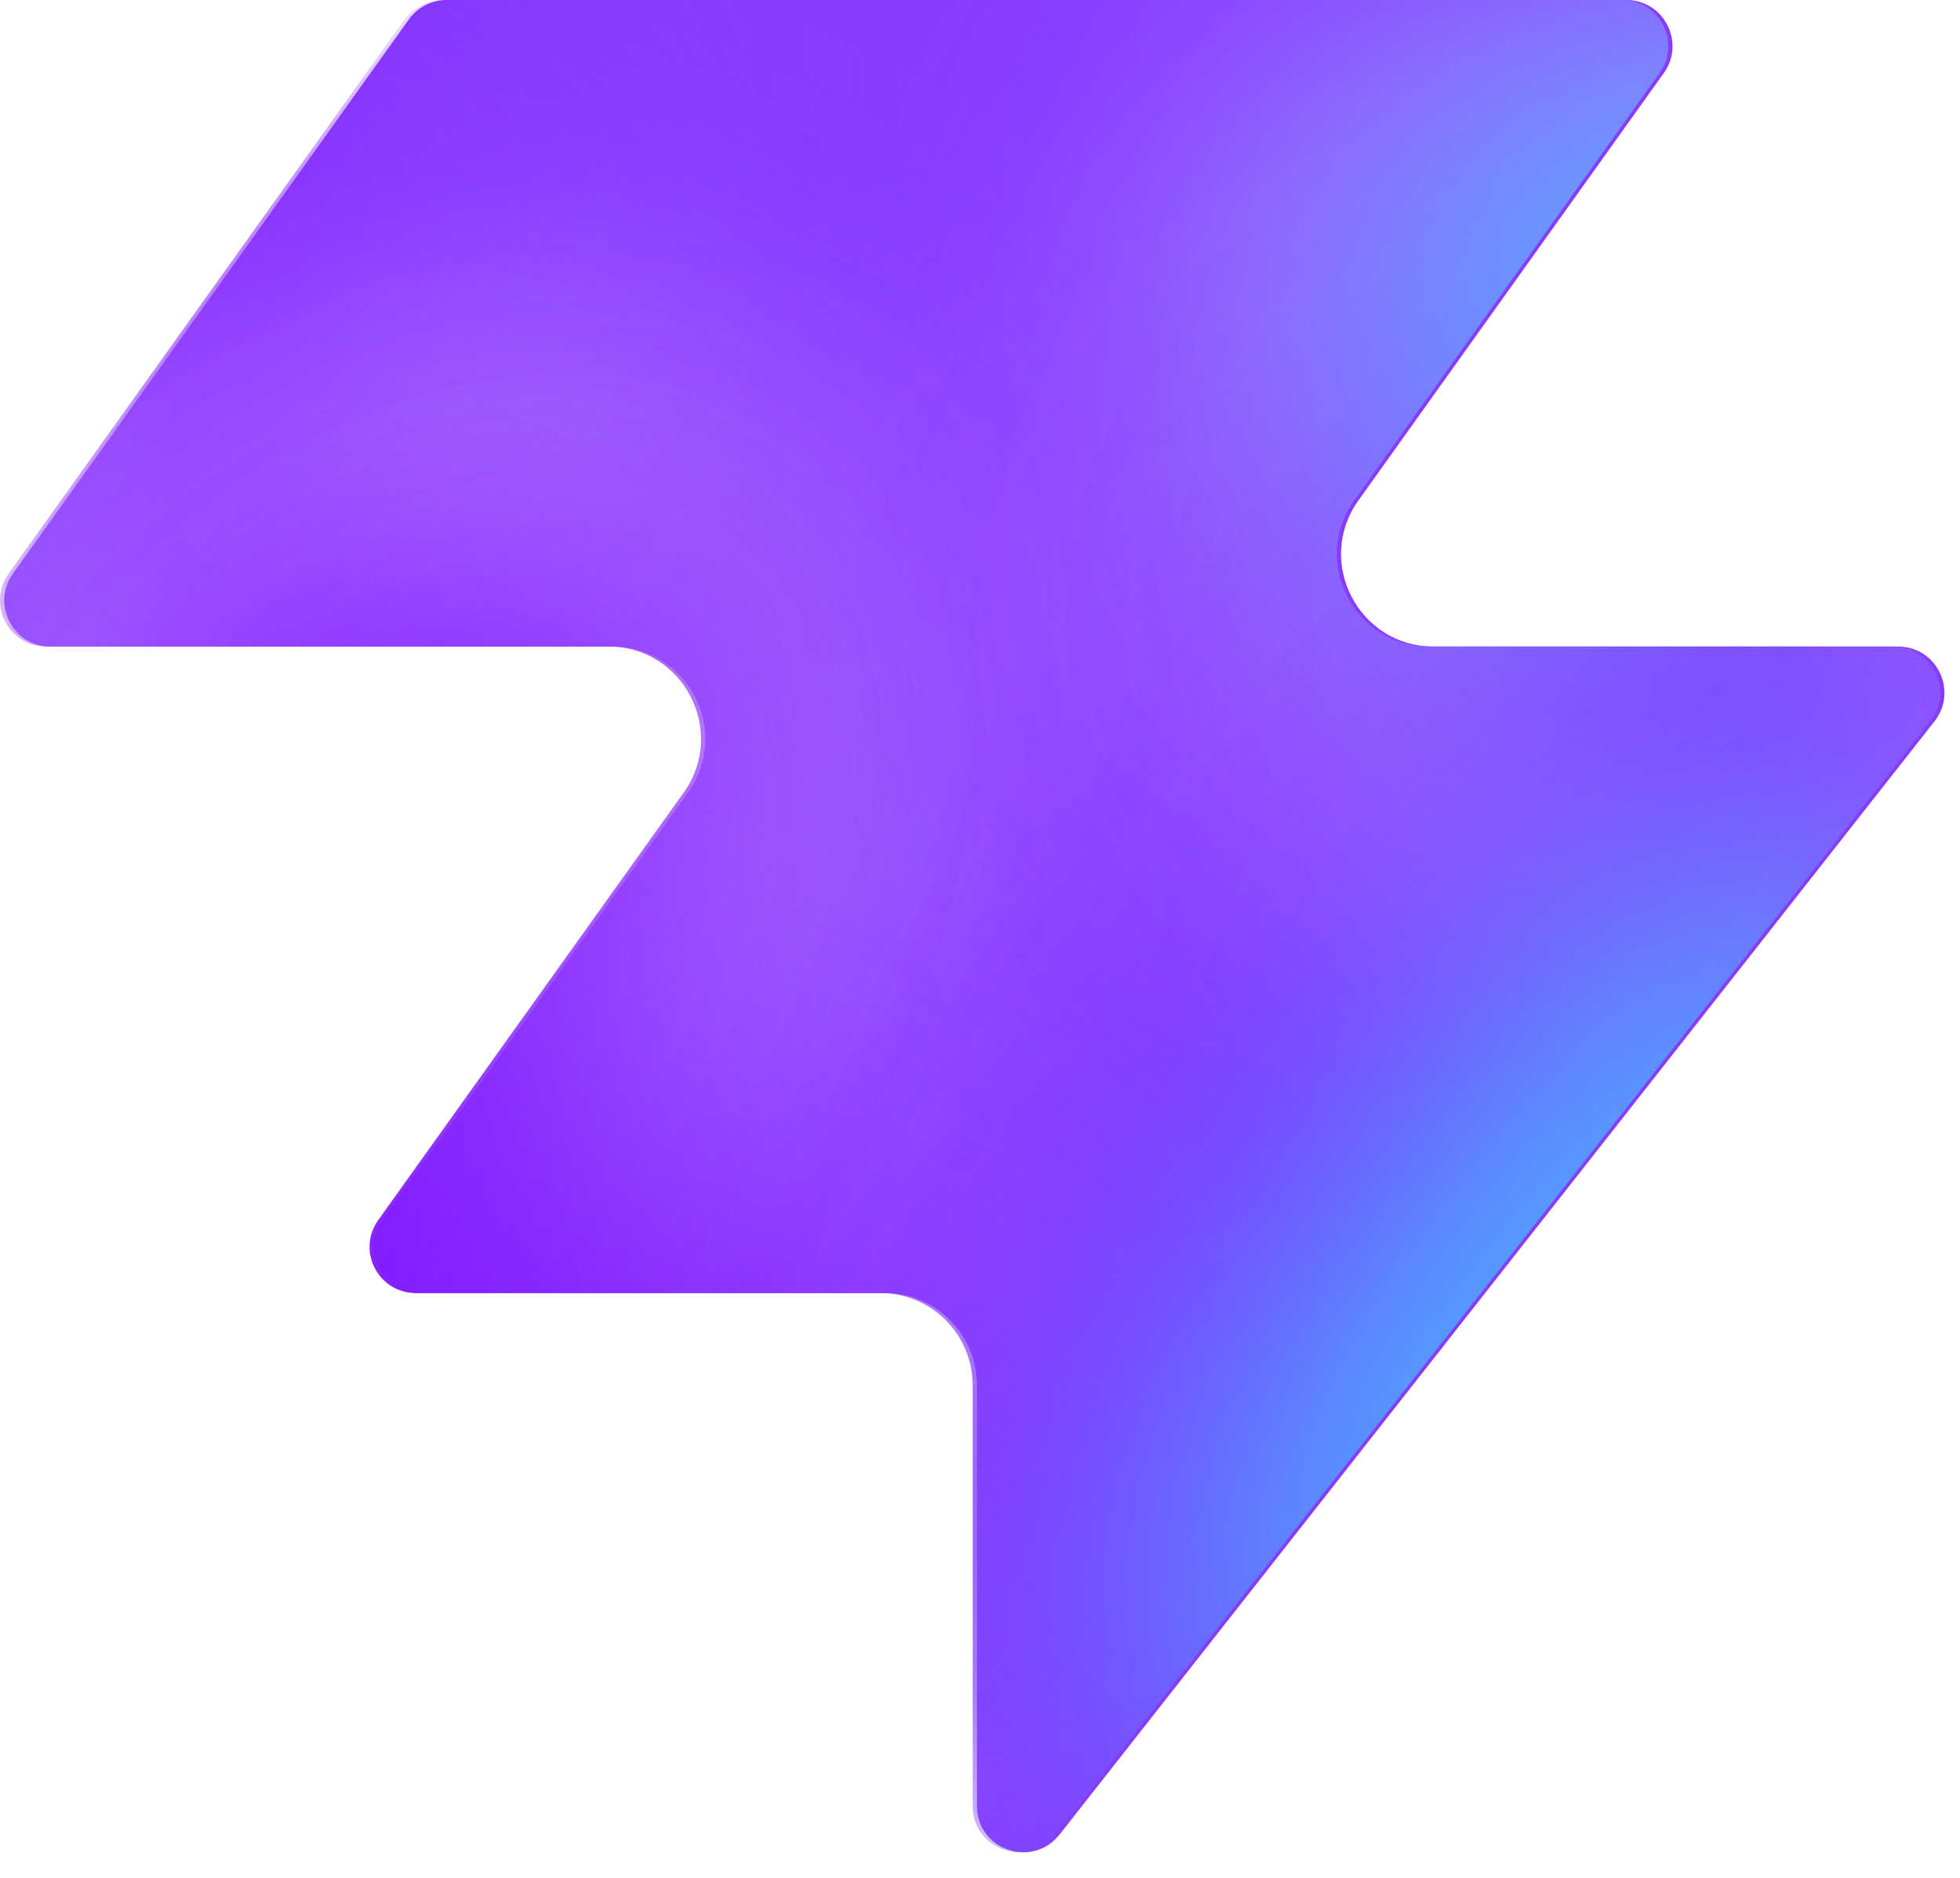
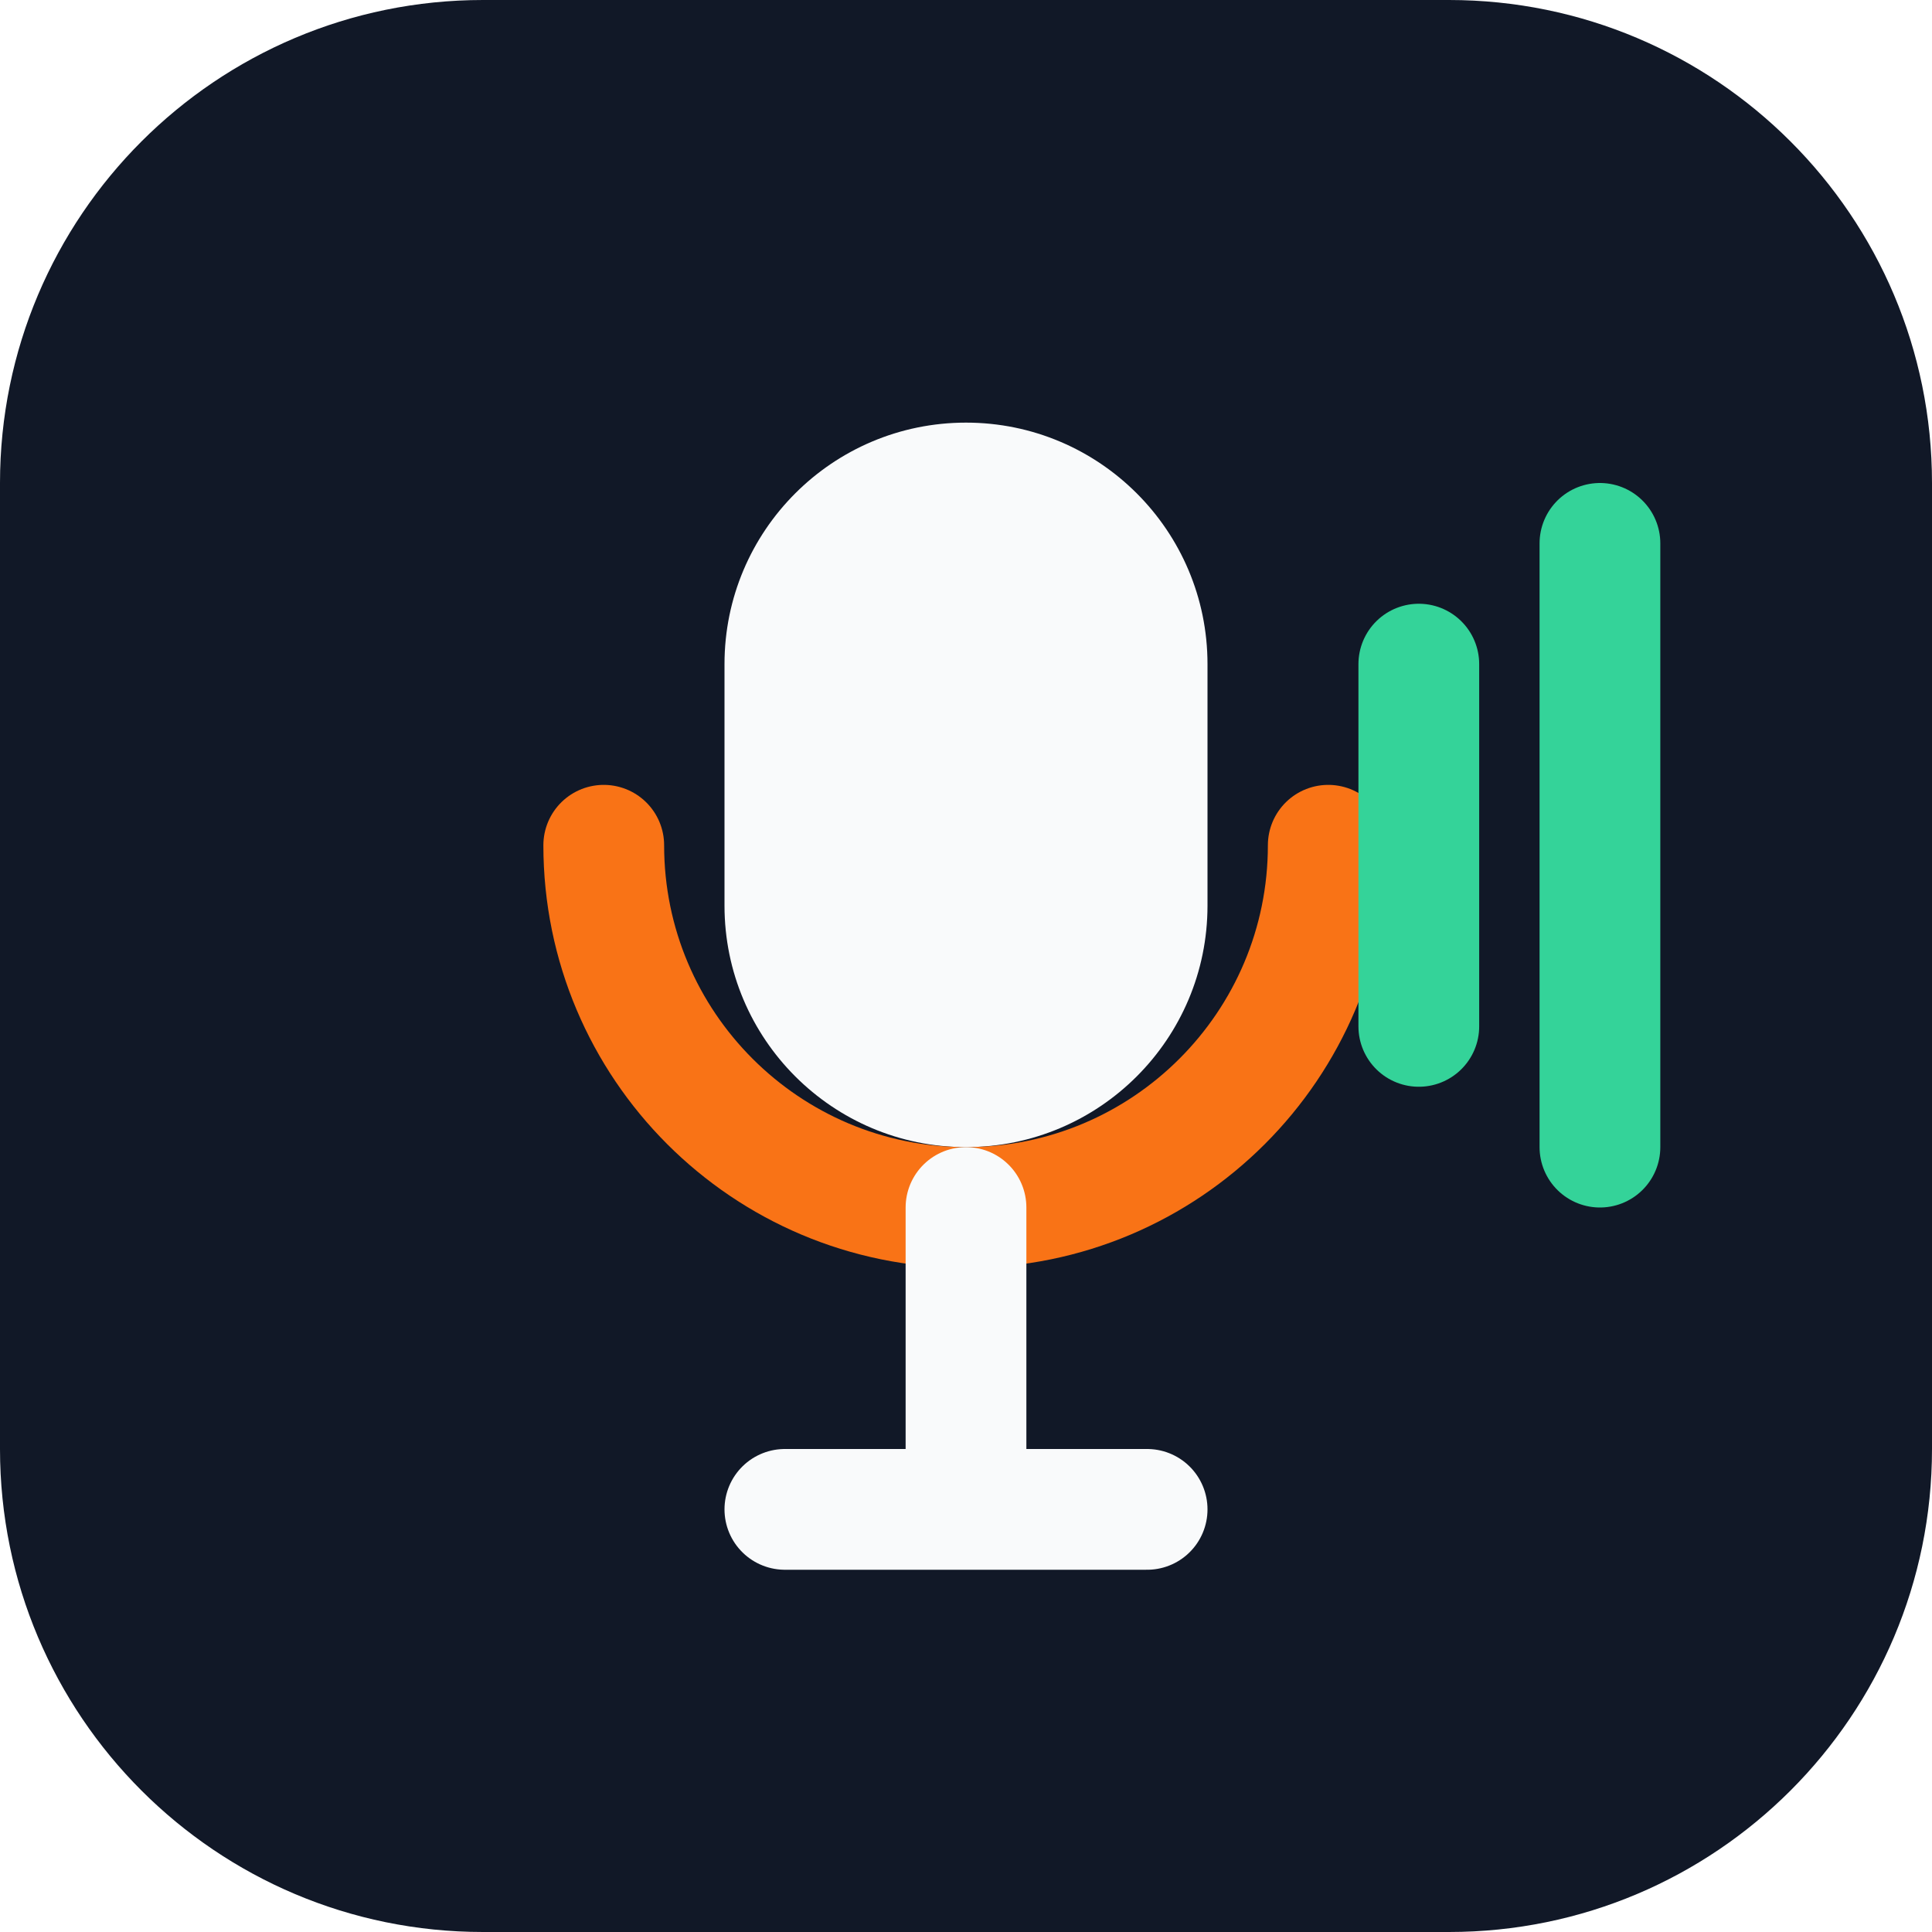
- <svg xmlns="http://www.w3.org/2000/svg" width="48" height="46" fill="none" viewBox="0 0 48 46">
-   <path fill="#863bff" d="M25.946 44.938c-.664.845-2.021.375-2.021-.698V33.937a2.26 2.26 0 0 0-2.262-2.262H10.287c-.92 0-1.456-1.04-.92-1.788l7.48-10.471c1.07-1.497 0-3.578-1.842-3.578H1.237c-.92 0-1.456-1.04-.92-1.788L10.013.474c.214-.297.556-.474.92-.474h28.894c.92 0 1.456 1.04.92 1.788l-7.48 10.471c-1.07 1.498 0 3.579 1.842 3.579h11.377c.943 0 1.473 1.088.89 1.83L25.947 44.94z" style="fill:#863bff;fill:color(display-p3 .525 .23 1);fill-opacity:1" />
-   <mask id="a" width="48" height="46" x="0" y="0" maskUnits="userSpaceOnUse" style="mask-type:alpha">
-     <path fill="#000" d="M25.842 44.938c-.664.844-2.021.375-2.021-.698V33.937a2.26 2.26 0 0 0-2.262-2.262H10.183c-.92 0-1.456-1.04-.92-1.788l7.48-10.471c1.07-1.498 0-3.579-1.842-3.579H1.133c-.92 0-1.456-1.04-.92-1.787L9.91.473c.214-.297.556-.474.92-.474h28.894c.92 0 1.456 1.04.92 1.788l-7.48 10.471c-1.07 1.498 0 3.578 1.842 3.578h11.377c.943 0 1.473 1.088.89 1.832L25.843 44.94z" style="fill:#000;fill-opacity:1" />
-   </mask>
-   <g mask="url(#a)">
-     <g filter="url(#b)">
-       <ellipse cx="5.508" cy="14.704" fill="#ede6ff" rx="5.508" ry="14.704" style="fill:#ede6ff;fill:color(display-p3 .927 .903 1);fill-opacity:1" transform="matrix(.00324 1 1 -.00324 -4.47 31.516)" />
-     </g>
-     <g filter="url(#c)">
-       <ellipse cx="10.399" cy="29.851" fill="#ede6ff" rx="10.399" ry="29.851" style="fill:#ede6ff;fill:color(display-p3 .927 .903 1);fill-opacity:1" transform="matrix(.00324 1 1 -.00324 -39.328 7.883)" />
-     </g>
-     <g filter="url(#d)">
-       <ellipse cx="5.508" cy="30.487" fill="#7e14ff" rx="5.508" ry="30.487" style="fill:#7e14ff;fill:color(display-p3 .492 .077 1);fill-opacity:1" transform="rotate(89.814 -25.913 -14.639)scale(1 -1)" />
-     </g>
-     <g filter="url(#e)">
-       <ellipse cx="5.508" cy="30.599" fill="#7e14ff" rx="5.508" ry="30.599" style="fill:#7e14ff;fill:color(display-p3 .492 .077 1);fill-opacity:1" transform="rotate(89.814 -32.644 -3.334)scale(1 -1)" />
-     </g>
-     <g filter="url(#f)">
-       <ellipse cx="5.508" cy="30.599" fill="#7e14ff" rx="5.508" ry="30.599" style="fill:#7e14ff;fill:color(display-p3 .492 .077 1);fill-opacity:1" transform="matrix(.00324 1 1 -.00324 -34.34 30.47)" />
-     </g>
-     <g filter="url(#g)">
-       <ellipse cx="14.072" cy="22.078" fill="#ede6ff" rx="14.072" ry="22.078" style="fill:#ede6ff;fill:color(display-p3 .927 .903 1);fill-opacity:1" transform="rotate(93.35 24.506 48.493)scale(-1 1)" />
-     </g>
-     <g filter="url(#h)">
-       <ellipse cx="3.47" cy="21.501" fill="#7e14ff" rx="3.47" ry="21.501" style="fill:#7e14ff;fill:color(display-p3 .492 .077 1);fill-opacity:1" transform="rotate(89.009 28.708 47.59)scale(-1 1)" />
-     </g>
-     <g filter="url(#i)">
-       <ellipse cx="3.47" cy="21.501" fill="#7e14ff" rx="3.47" ry="21.501" style="fill:#7e14ff;fill:color(display-p3 .492 .077 1);fill-opacity:1" transform="rotate(89.009 28.708 47.59)scale(-1 1)" />
-     </g>
-     <g filter="url(#j)">
-       <ellipse cx=".387" cy="8.972" fill="#7e14ff" rx="4.407" ry="29.108" style="fill:#7e14ff;fill:color(display-p3 .492 .077 1);fill-opacity:1" transform="rotate(39.51 .387 8.972)" />
-     </g>
-     <g filter="url(#k)">
-       <ellipse cx="47.523" cy="-6.092" fill="#7e14ff" rx="4.407" ry="29.108" style="fill:#7e14ff;fill:color(display-p3 .492 .077 1);fill-opacity:1" transform="rotate(37.892 47.523 -6.092)" />
-     </g>
-     <g filter="url(#l)">
-       <ellipse cx="41.412" cy="6.333" fill="#47bfff" rx="5.971" ry="9.665" style="fill:#47bfff;fill:color(display-p3 .28 .748 1);fill-opacity:1" transform="rotate(37.892 41.412 6.333)" />
-     </g>
-     <g filter="url(#m)">
-       <ellipse cx="-1.879" cy="38.332" fill="#7e14ff" rx="4.407" ry="29.108" style="fill:#7e14ff;fill:color(display-p3 .492 .077 1);fill-opacity:1" transform="rotate(37.892 -1.88 38.332)" />
-     </g>
-     <g filter="url(#n)">
-       <ellipse cx="-1.879" cy="38.332" fill="#7e14ff" rx="4.407" ry="29.108" style="fill:#7e14ff;fill:color(display-p3 .492 .077 1);fill-opacity:1" transform="rotate(37.892 -1.88 38.332)" />
-     </g>
-     <g filter="url(#o)">
-       <ellipse cx="35.651" cy="29.907" fill="#7e14ff" rx="4.407" ry="29.108" style="fill:#7e14ff;fill:color(display-p3 .492 .077 1);fill-opacity:1" transform="rotate(37.892 35.651 29.907)" />
-     </g>
-     <g filter="url(#p)">
-       <ellipse cx="38.418" cy="32.4" fill="#47bfff" rx="5.971" ry="15.297" style="fill:#47bfff;fill:color(display-p3 .28 .748 1);fill-opacity:1" transform="rotate(37.892 38.418 32.4)" />
-     </g>
-   </g>
-   <defs>
-     <filter id="b" width="60.045" height="41.654" x="-19.77" y="16.149" color-interpolation-filters="sRGB" filterUnits="userSpaceOnUse">
-       <feFlood flood-opacity="0" result="BackgroundImageFix" />
-       <feBlend in="SourceGraphic" in2="BackgroundImageFix" result="shape" />
-       <feGaussianBlur result="effect1_foregroundBlur_2002_17158" stdDeviation="7.659" />
-     </filter>
-     <filter id="c" width="90.34" height="51.437" x="-54.613" y="-7.533" color-interpolation-filters="sRGB" filterUnits="userSpaceOnUse">
-       <feFlood flood-opacity="0" result="BackgroundImageFix" />
-       <feBlend in="SourceGraphic" in2="BackgroundImageFix" result="shape" />
-       <feGaussianBlur result="effect1_foregroundBlur_2002_17158" stdDeviation="7.659" />
-     </filter>
-     <filter id="d" width="79.355" height="29.4" x="-49.64" y="2.03" color-interpolation-filters="sRGB" filterUnits="userSpaceOnUse">
-       <feFlood flood-opacity="0" result="BackgroundImageFix" />
-       <feBlend in="SourceGraphic" in2="BackgroundImageFix" result="shape" />
-       <feGaussianBlur result="effect1_foregroundBlur_2002_17158" stdDeviation="4.596" />
-     </filter>
-     <filter id="e" width="79.579" height="29.4" x="-45.045" y="20.029" color-interpolation-filters="sRGB" filterUnits="userSpaceOnUse">
-       <feFlood flood-opacity="0" result="BackgroundImageFix" />
-       <feBlend in="SourceGraphic" in2="BackgroundImageFix" result="shape" />
-       <feGaussianBlur result="effect1_foregroundBlur_2002_17158" stdDeviation="4.596" />
-     </filter>
-     <filter id="f" width="79.579" height="29.4" x="-43.513" y="21.178" color-interpolation-filters="sRGB" filterUnits="userSpaceOnUse">
-       <feFlood flood-opacity="0" result="BackgroundImageFix" />
-       <feBlend in="SourceGraphic" in2="BackgroundImageFix" result="shape" />
-       <feGaussianBlur result="effect1_foregroundBlur_2002_17158" stdDeviation="4.596" />
-     </filter>
-     <filter id="g" width="74.749" height="58.852" x="15.756" y="-17.901" color-interpolation-filters="sRGB" filterUnits="userSpaceOnUse">
-       <feFlood flood-opacity="0" result="BackgroundImageFix" />
-       <feBlend in="SourceGraphic" in2="BackgroundImageFix" result="shape" />
-       <feGaussianBlur result="effect1_foregroundBlur_2002_17158" stdDeviation="7.659" />
-     </filter>
-     <filter id="h" width="61.377" height="25.362" x="23.548" y="2.284" color-interpolation-filters="sRGB" filterUnits="userSpaceOnUse">
-       <feFlood flood-opacity="0" result="BackgroundImageFix" />
-       <feBlend in="SourceGraphic" in2="BackgroundImageFix" result="shape" />
-       <feGaussianBlur result="effect1_foregroundBlur_2002_17158" stdDeviation="4.596" />
-     </filter>
-     <filter id="i" width="61.377" height="25.362" x="23.548" y="2.284" color-interpolation-filters="sRGB" filterUnits="userSpaceOnUse">
-       <feFlood flood-opacity="0" result="BackgroundImageFix" />
-       <feBlend in="SourceGraphic" in2="BackgroundImageFix" result="shape" />
-       <feGaussianBlur result="effect1_foregroundBlur_2002_17158" stdDeviation="4.596" />
-     </filter>
-     <filter id="j" width="56.045" height="63.649" x="-27.636" y="-22.853" color-interpolation-filters="sRGB" filterUnits="userSpaceOnUse">
-       <feFlood flood-opacity="0" result="BackgroundImageFix" />
-       <feBlend in="SourceGraphic" in2="BackgroundImageFix" result="shape" />
-       <feGaussianBlur result="effect1_foregroundBlur_2002_17158" stdDeviation="4.596" />
-     </filter>
-     <filter id="k" width="54.814" height="64.646" x="20.116" y="-38.415" color-interpolation-filters="sRGB" filterUnits="userSpaceOnUse">
-       <feFlood flood-opacity="0" result="BackgroundImageFix" />
-       <feBlend in="SourceGraphic" in2="BackgroundImageFix" result="shape" />
-       <feGaussianBlur result="effect1_foregroundBlur_2002_17158" stdDeviation="4.596" />
-     </filter>
-     <filter id="l" width="33.541" height="35.313" x="24.641" y="-11.323" color-interpolation-filters="sRGB" filterUnits="userSpaceOnUse">
-       <feFlood flood-opacity="0" result="BackgroundImageFix" />
-       <feBlend in="SourceGraphic" in2="BackgroundImageFix" result="shape" />
-       <feGaussianBlur result="effect1_foregroundBlur_2002_17158" stdDeviation="4.596" />
-     </filter>
-     <filter id="m" width="54.814" height="64.646" x="-29.286" y="6.009" color-interpolation-filters="sRGB" filterUnits="userSpaceOnUse">
-       <feFlood flood-opacity="0" result="BackgroundImageFix" />
-       <feBlend in="SourceGraphic" in2="BackgroundImageFix" result="shape" />
-       <feGaussianBlur result="effect1_foregroundBlur_2002_17158" stdDeviation="4.596" />
-     </filter>
-     <filter id="n" width="54.814" height="64.646" x="-29.286" y="6.009" color-interpolation-filters="sRGB" filterUnits="userSpaceOnUse">
-       <feFlood flood-opacity="0" result="BackgroundImageFix" />
-       <feBlend in="SourceGraphic" in2="BackgroundImageFix" result="shape" />
-       <feGaussianBlur result="effect1_foregroundBlur_2002_17158" stdDeviation="4.596" />
-     </filter>
-     <filter id="o" width="54.814" height="64.646" x="8.244" y="-2.416" color-interpolation-filters="sRGB" filterUnits="userSpaceOnUse">
-       <feFlood flood-opacity="0" result="BackgroundImageFix" />
-       <feBlend in="SourceGraphic" in2="BackgroundImageFix" result="shape" />
-       <feGaussianBlur result="effect1_foregroundBlur_2002_17158" stdDeviation="4.596" />
-     </filter>
-     <filter id="p" width="39.409" height="43.623" x="18.713" y="10.588" color-interpolation-filters="sRGB" filterUnits="userSpaceOnUse">
-       <feFlood flood-opacity="0" result="BackgroundImageFix" />
-       <feBlend in="SourceGraphic" in2="BackgroundImageFix" result="shape" />
-       <feGaussianBlur result="effect1_foregroundBlur_2002_17158" stdDeviation="4.596" />
-     </filter>
-   </defs>
+ <svg xmlns="http://www.w3.org/2000/svg" width="64" height="64" viewBox="0 0 64 64" fill="none">
+   <rect width="64" height="64" rx="16" fill="#111827" />
+   <path d="M32 14C27.582 14 24 17.582 24 22V30C24 34.418 27.582 38 32 38C36.418 38 40 34.418 40 30V22C40 17.582 36.418 14 32 14Z" fill="#F9FAFB" />
+   <path d="M20 28C20 34.627 25.373 40 32 40C38.627 40 44 34.627 44 28" stroke="#F97316" stroke-width="4" stroke-linecap="round" />
+   <path d="M32 40V48" stroke="#F9FAFB" stroke-width="4" stroke-linecap="round" />
+   <path d="M26 50H38" stroke="#F9FAFB" stroke-width="4" stroke-linecap="round" />
+   <path d="M47 22V34" stroke="#34D399" stroke-width="4" stroke-linecap="round" />
+   <path d="M53 18V38" stroke="#34D399" stroke-width="4" stroke-linecap="round" />
</svg>
